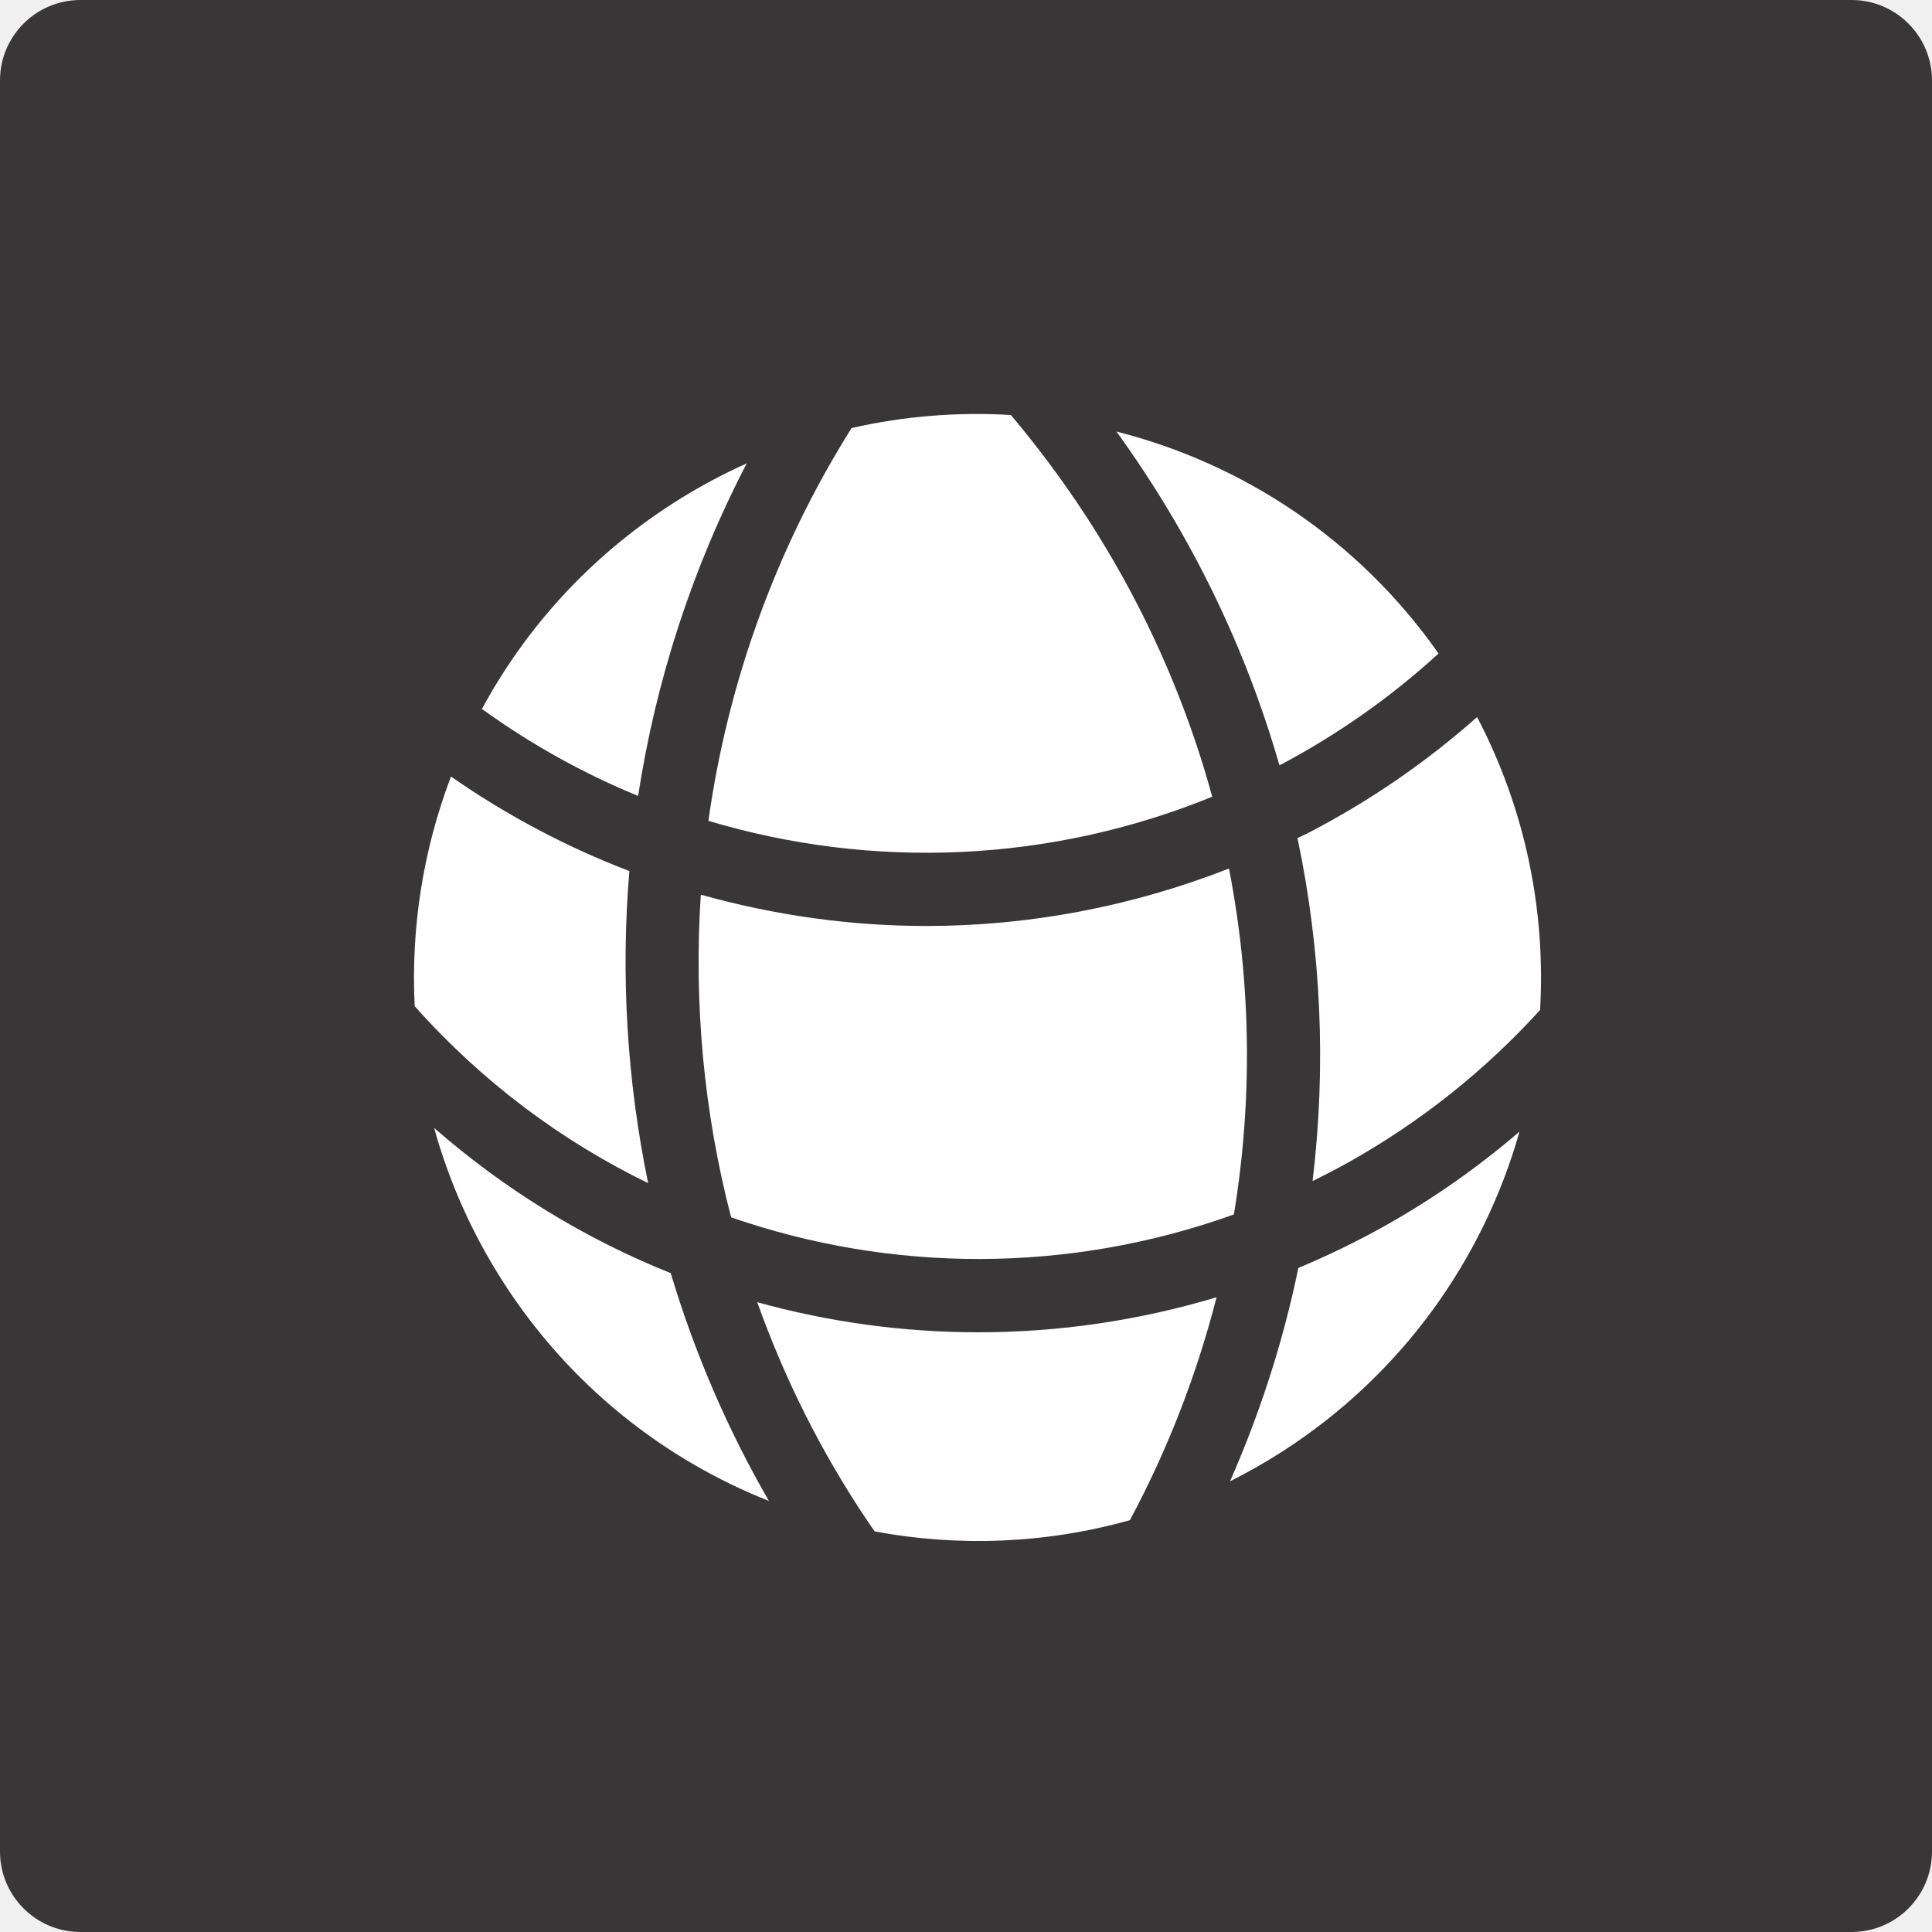
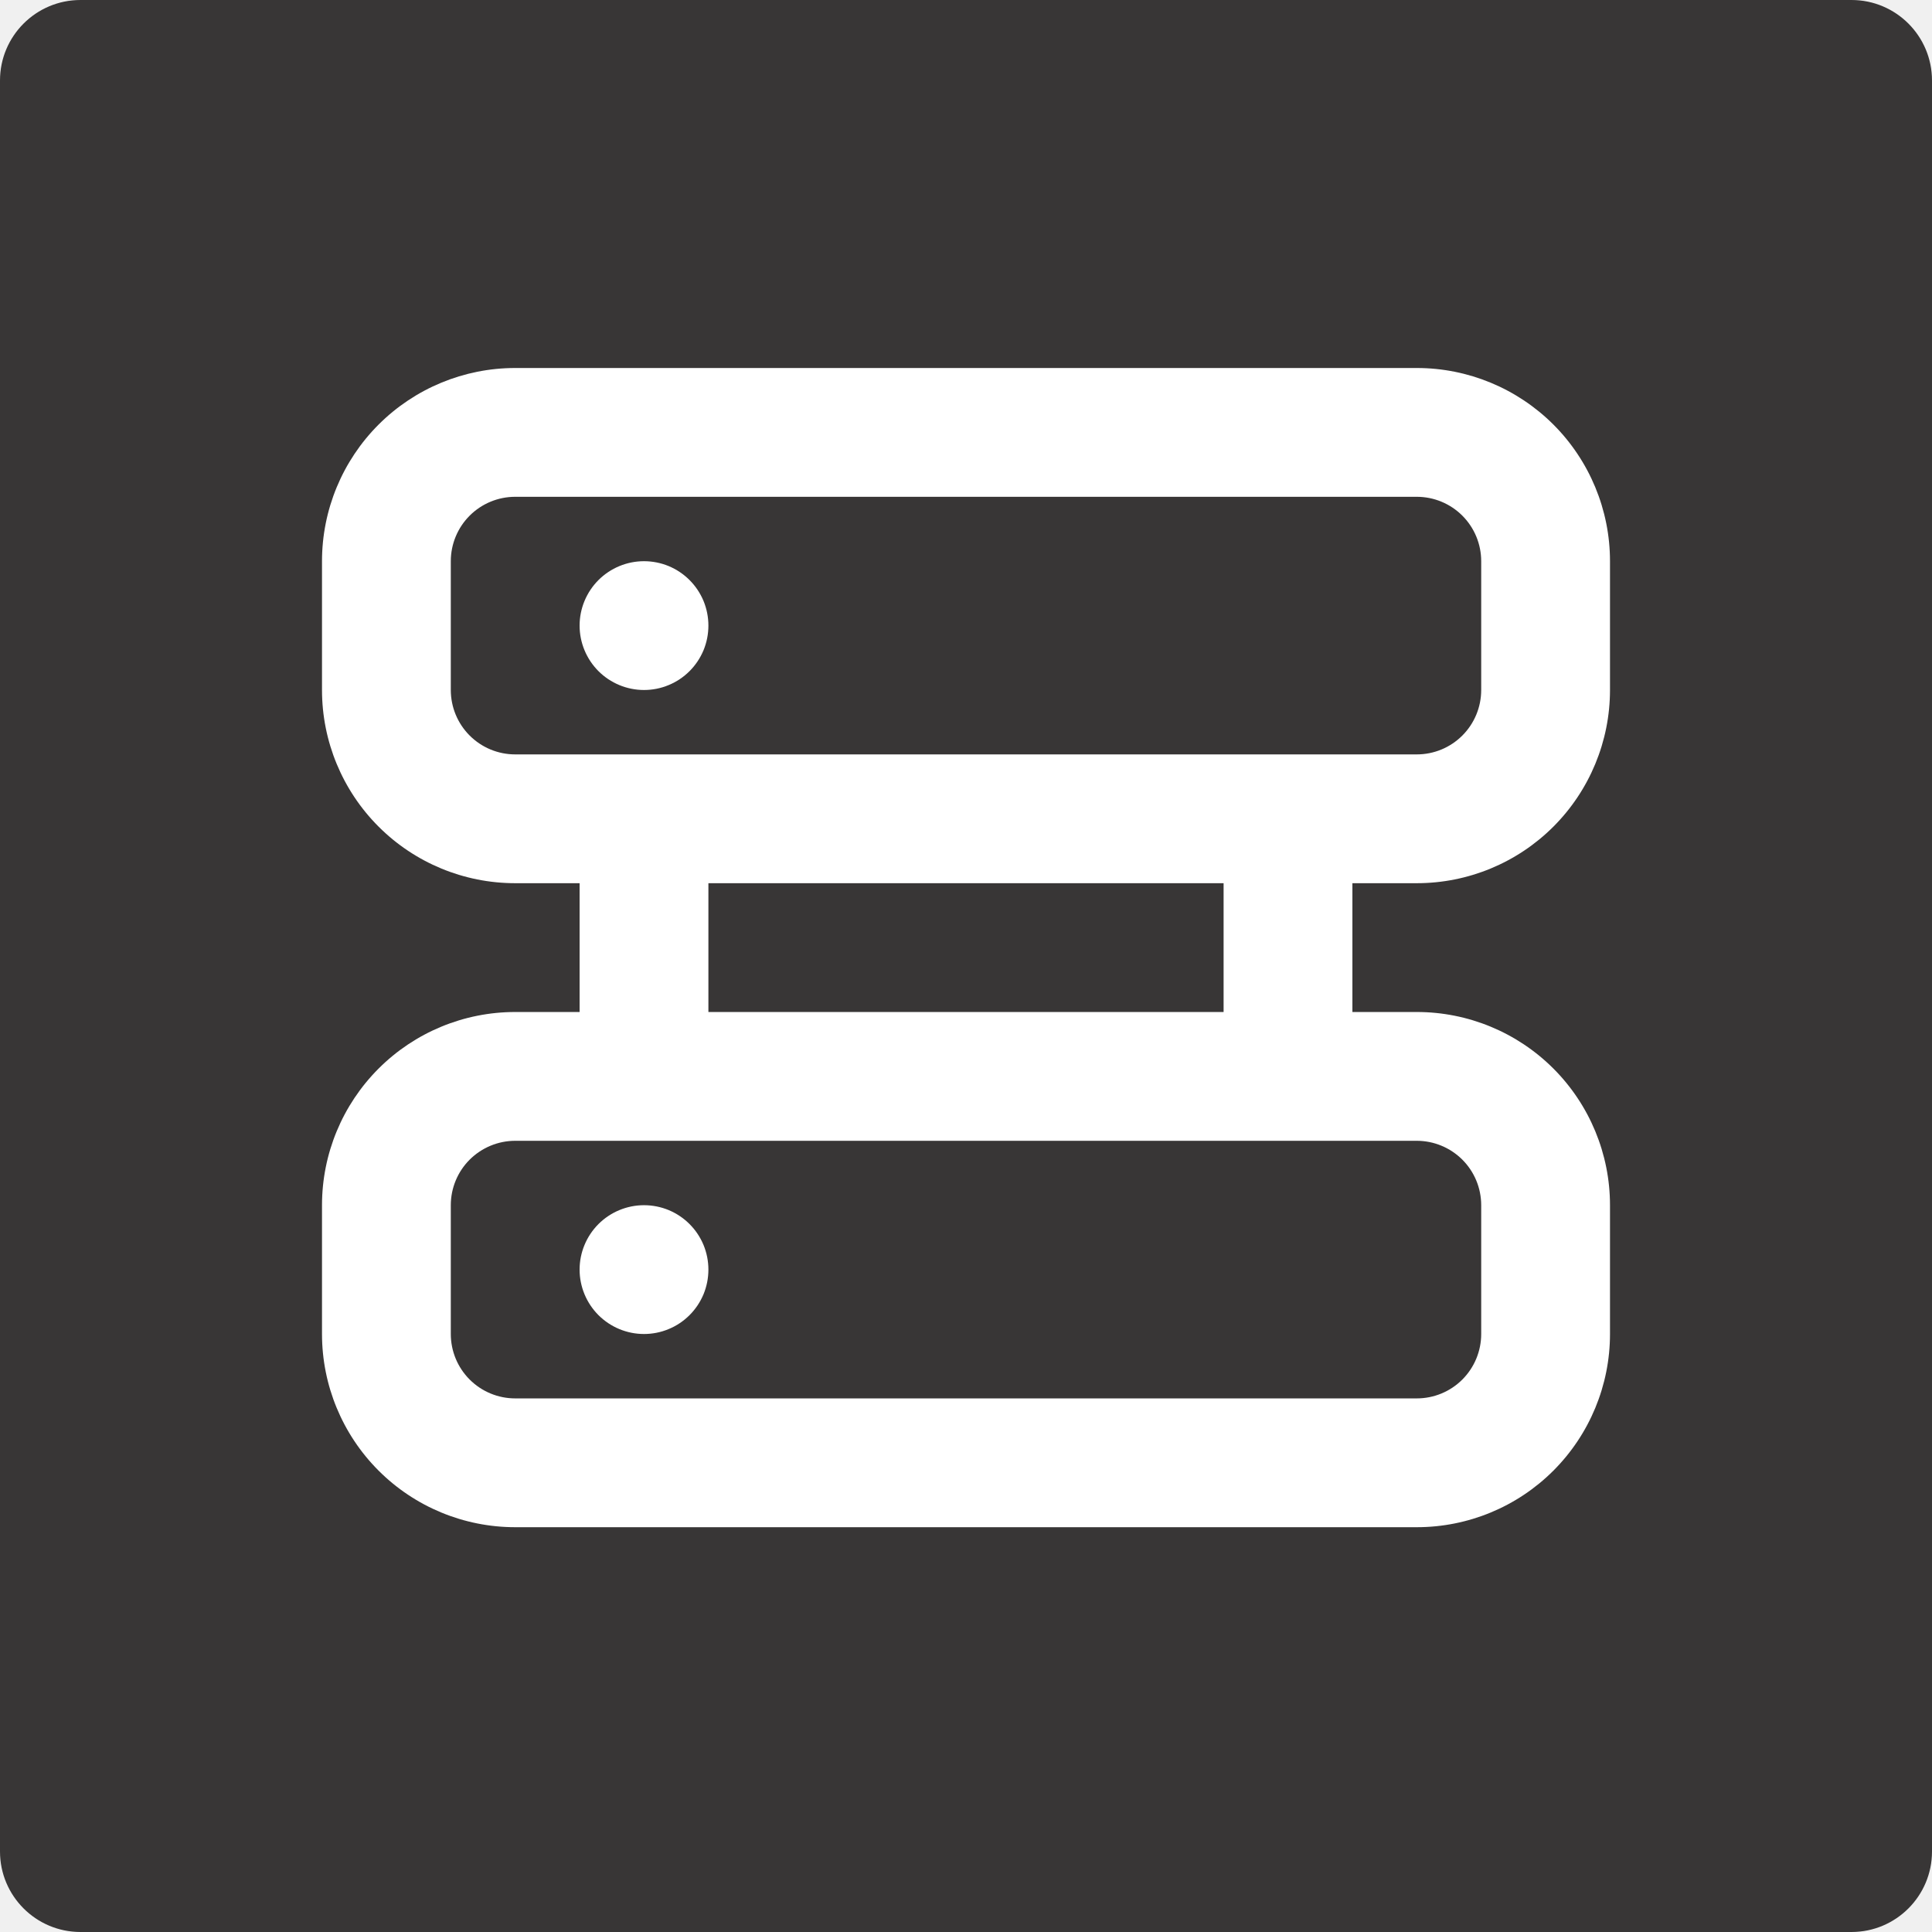
<svg xmlns="http://www.w3.org/2000/svg" width="42" height="42" viewBox="0 0 42 42" fill="none">
  <rect width="42" height="42" rx="1.75" fill="#383636" />
-   <path d="M13.872 17.303C14.256 14.802 15.047 12.356 16.233 10.073C15.682 10.321 15.141 10.613 14.617 10.95C12.819 12.108 11.426 13.655 10.477 15.412C11.545 16.184 12.684 16.815 13.872 17.303V17.303ZM15.894 26.464C19.38 27.672 23.236 27.691 26.824 26.401C27.235 23.9 27.199 21.357 26.717 18.881C24.593 19.713 22.364 20.13 20.139 20.13C18.484 20.13 16.835 19.898 15.235 19.449C15.08 21.801 15.298 24.175 15.894 26.464ZM27.814 16.639C29.072 15.974 30.233 15.158 31.273 14.207C29.53 11.725 27.017 10.078 24.27 9.381C25.895 11.625 27.081 14.082 27.814 16.639ZM28.457 18.098C28.374 18.142 28.289 18.177 28.206 18.219C28.722 20.668 28.835 23.185 28.534 25.675C28.802 25.543 29.064 25.408 29.326 25.262C30.892 24.382 32.285 23.271 33.48 21.956C33.604 19.805 33.165 17.604 32.111 15.588C31.006 16.567 29.781 17.411 28.457 18.098ZM15.4 17.844C18.961 18.911 22.831 18.757 26.353 17.32C25.602 14.576 24.298 11.948 22.445 9.599C22.293 9.405 22.136 9.212 21.976 9.022C20.823 8.953 19.656 9.044 18.512 9.306C16.862 11.934 15.82 14.849 15.4 17.844V17.844ZM26.447 28.201C24.747 28.712 23.004 28.963 21.27 28.963C19.642 28.963 18.026 28.742 16.462 28.309C17.052 29.964 17.847 31.56 18.848 33.049C18.903 33.132 18.961 33.212 19.016 33.292C20.837 33.631 22.737 33.56 24.563 33.047C25.398 31.489 26.022 29.862 26.447 28.201ZM14.09 25.72C13.63 23.489 13.492 21.2 13.682 18.936C12.325 18.417 11.023 17.731 9.804 16.881C9.2 18.467 8.93 20.169 9.015 21.873C10.475 23.514 12.204 24.804 14.09 25.72ZM30.106 26.649C29.491 26.994 28.863 27.297 28.225 27.564C27.9 29.139 27.404 30.694 26.739 32.203C27.125 32.007 27.508 31.792 27.881 31.552C30.49 29.873 32.247 27.369 33.033 24.6C32.131 25.375 31.154 26.062 30.106 26.649ZM14.581 27.677C12.728 26.936 10.988 25.874 9.437 24.52C9.76 25.681 10.259 26.814 10.946 27.882C12.383 30.113 14.424 31.72 16.716 32.63C15.806 31.056 15.094 29.39 14.581 27.677V27.677Z" fill="white" />
+   <path d="M30.8 8C31.914 8 32.982 8.443 33.77 9.23C34.557 10.018 35 11.086 35 12.2V15C35 16.114 34.557 17.182 33.77 17.97C32.982 18.758 31.914 19.2 30.8 19.2H29.4V22H30.8C31.914 22 32.982 22.442 33.77 23.23C34.557 24.018 35 25.086 35 26.2V29C35 30.114 34.557 31.182 33.77 31.97C32.982 32.758 31.914 33.2 30.8 33.2H11.2C10.086 33.2 9.018 32.758 8.23 31.97C7.442 31.182 7 30.114 7 29V26.2C7 25.086 7.442 24.018 8.23 23.23C9.018 22.442 10.086 22 11.2 22H12.6V19.2H11.2C10.086 19.2 9.018 18.758 8.23 17.97C7.442 17.182 7 16.114 7 15V12.2C7 11.086 7.442 10.018 8.23 9.23C9.018 8.443 10.086 8 11.2 8H30.8V8ZM30.8 24.8H11.2C10.829 24.8 10.473 24.948 10.21 25.21C9.947 25.473 9.8 25.829 9.8 26.2V29C9.8 29.371 9.947 29.727 10.21 29.99C10.473 30.253 10.829 30.4 11.2 30.4H30.8C31.171 30.4 31.527 30.253 31.79 29.99C32.053 29.727 32.2 29.371 32.2 29V26.2C32.2 25.829 32.053 25.473 31.79 25.21C31.527 24.948 31.171 24.8 30.8 24.8V24.8ZM14 26.2C14.184 26.2 14.366 26.236 14.536 26.306C14.706 26.377 14.86 26.48 14.99 26.61C15.12 26.74 15.223 26.894 15.294 27.064C15.364 27.234 15.4 27.416 15.4 27.6C15.4 27.784 15.364 27.966 15.294 28.136C15.223 28.306 15.12 28.46 14.99 28.59C14.86 28.72 14.706 28.823 14.536 28.893C14.366 28.964 14.184 29 14 29C13.629 29 13.273 28.852 13.01 28.59C12.748 28.327 12.6 27.971 12.6 27.6C12.6 27.229 12.748 26.873 13.01 26.61C13.273 26.348 13.629 26.2 14 26.2ZM26.6 19.2H15.4V22H26.6V19.2V19.2ZM30.8 10.8H11.2C10.829 10.8 10.473 10.947 10.21 11.21C9.947 11.473 9.8 11.829 9.8 12.2V15C9.8 15.371 9.947 15.727 10.21 15.99C10.473 16.253 10.829 16.4 11.2 16.4H30.8C31.171 16.4 31.527 16.253 31.79 15.99C32.053 15.727 32.2 15.371 32.2 15V12.2C32.2 11.829 32.053 11.473 31.79 11.21C31.527 10.947 31.171 10.8 30.8 10.8V10.8ZM14 12.2C14.184 12.2 14.366 12.236 14.536 12.306C14.706 12.377 14.86 12.48 14.99 12.61C15.12 12.74 15.223 12.894 15.294 13.064C15.364 13.234 15.4 13.416 15.4 13.6C15.4 13.784 15.364 13.966 15.294 14.136C15.223 14.306 15.12 14.46 14.99 14.59C14.86 14.72 14.706 14.823 14.536 14.893C14.366 14.964 14.184 15 14 15C13.629 15 13.273 14.852 13.01 14.59C12.748 14.327 12.6 13.971 12.6 13.6C12.6 13.229 12.748 12.873 13.01 12.61C13.273 12.348 13.629 12.2 14 12.2Z" fill="white" />
</svg>
